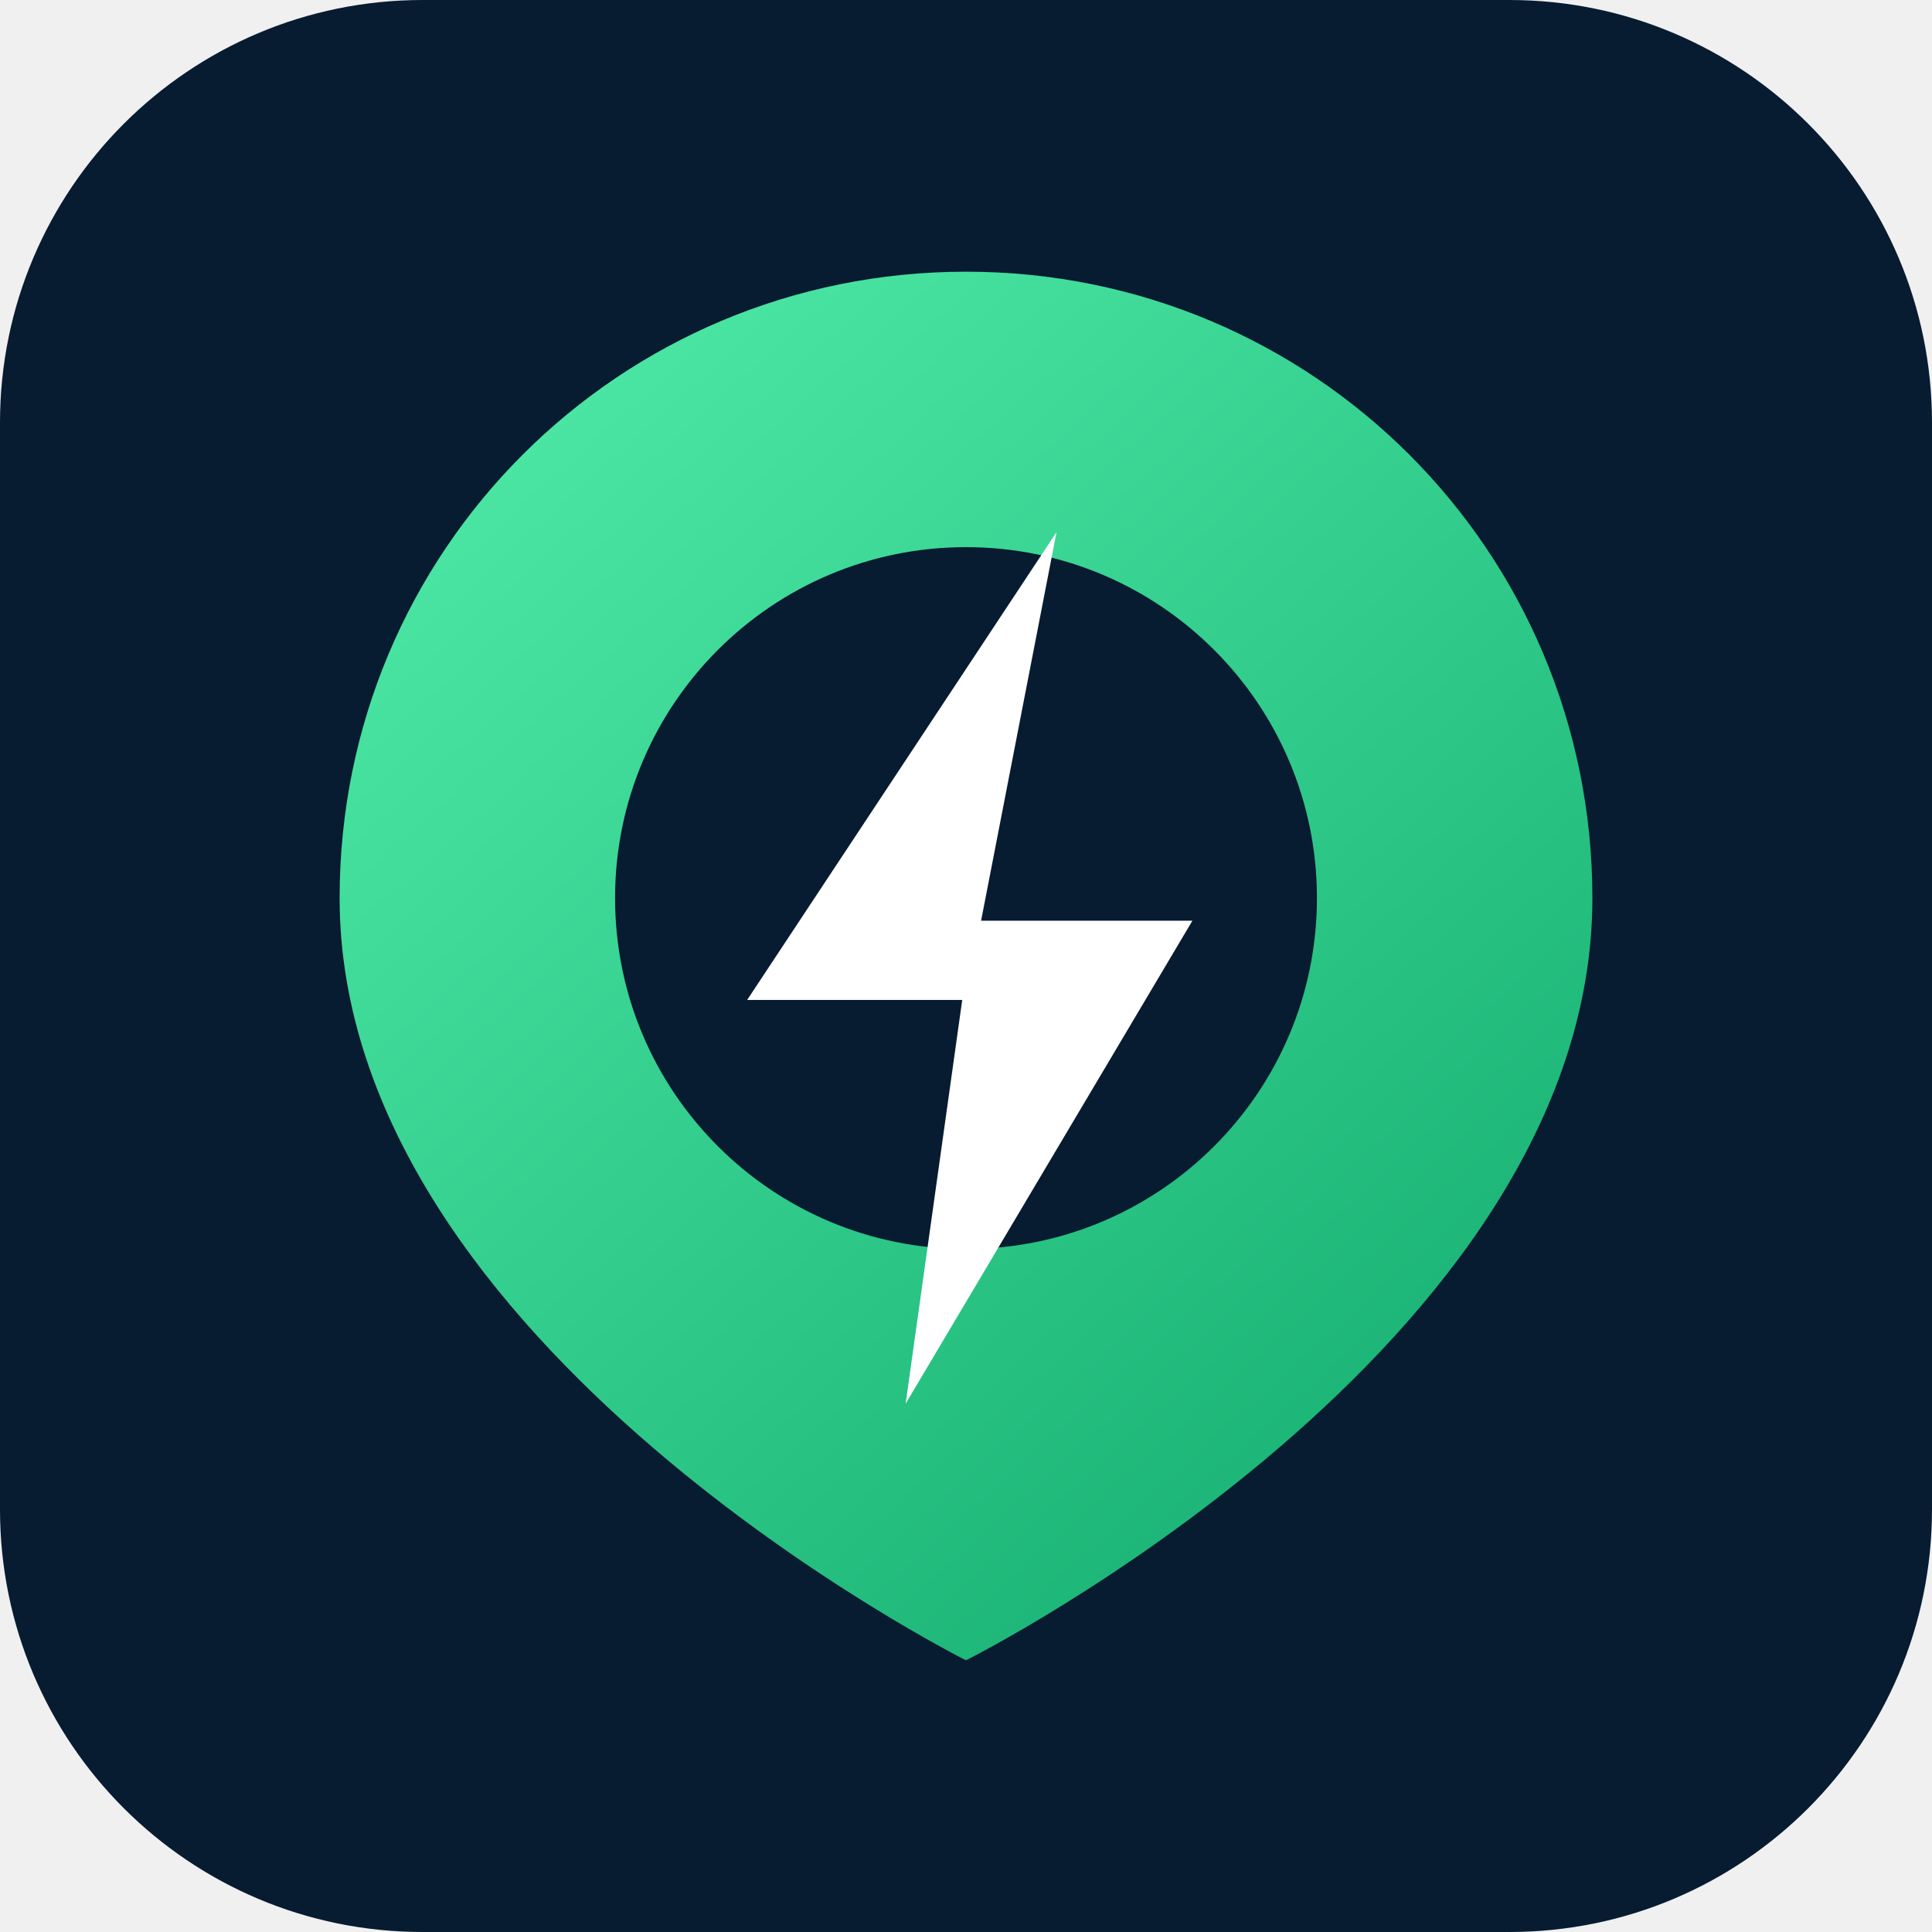
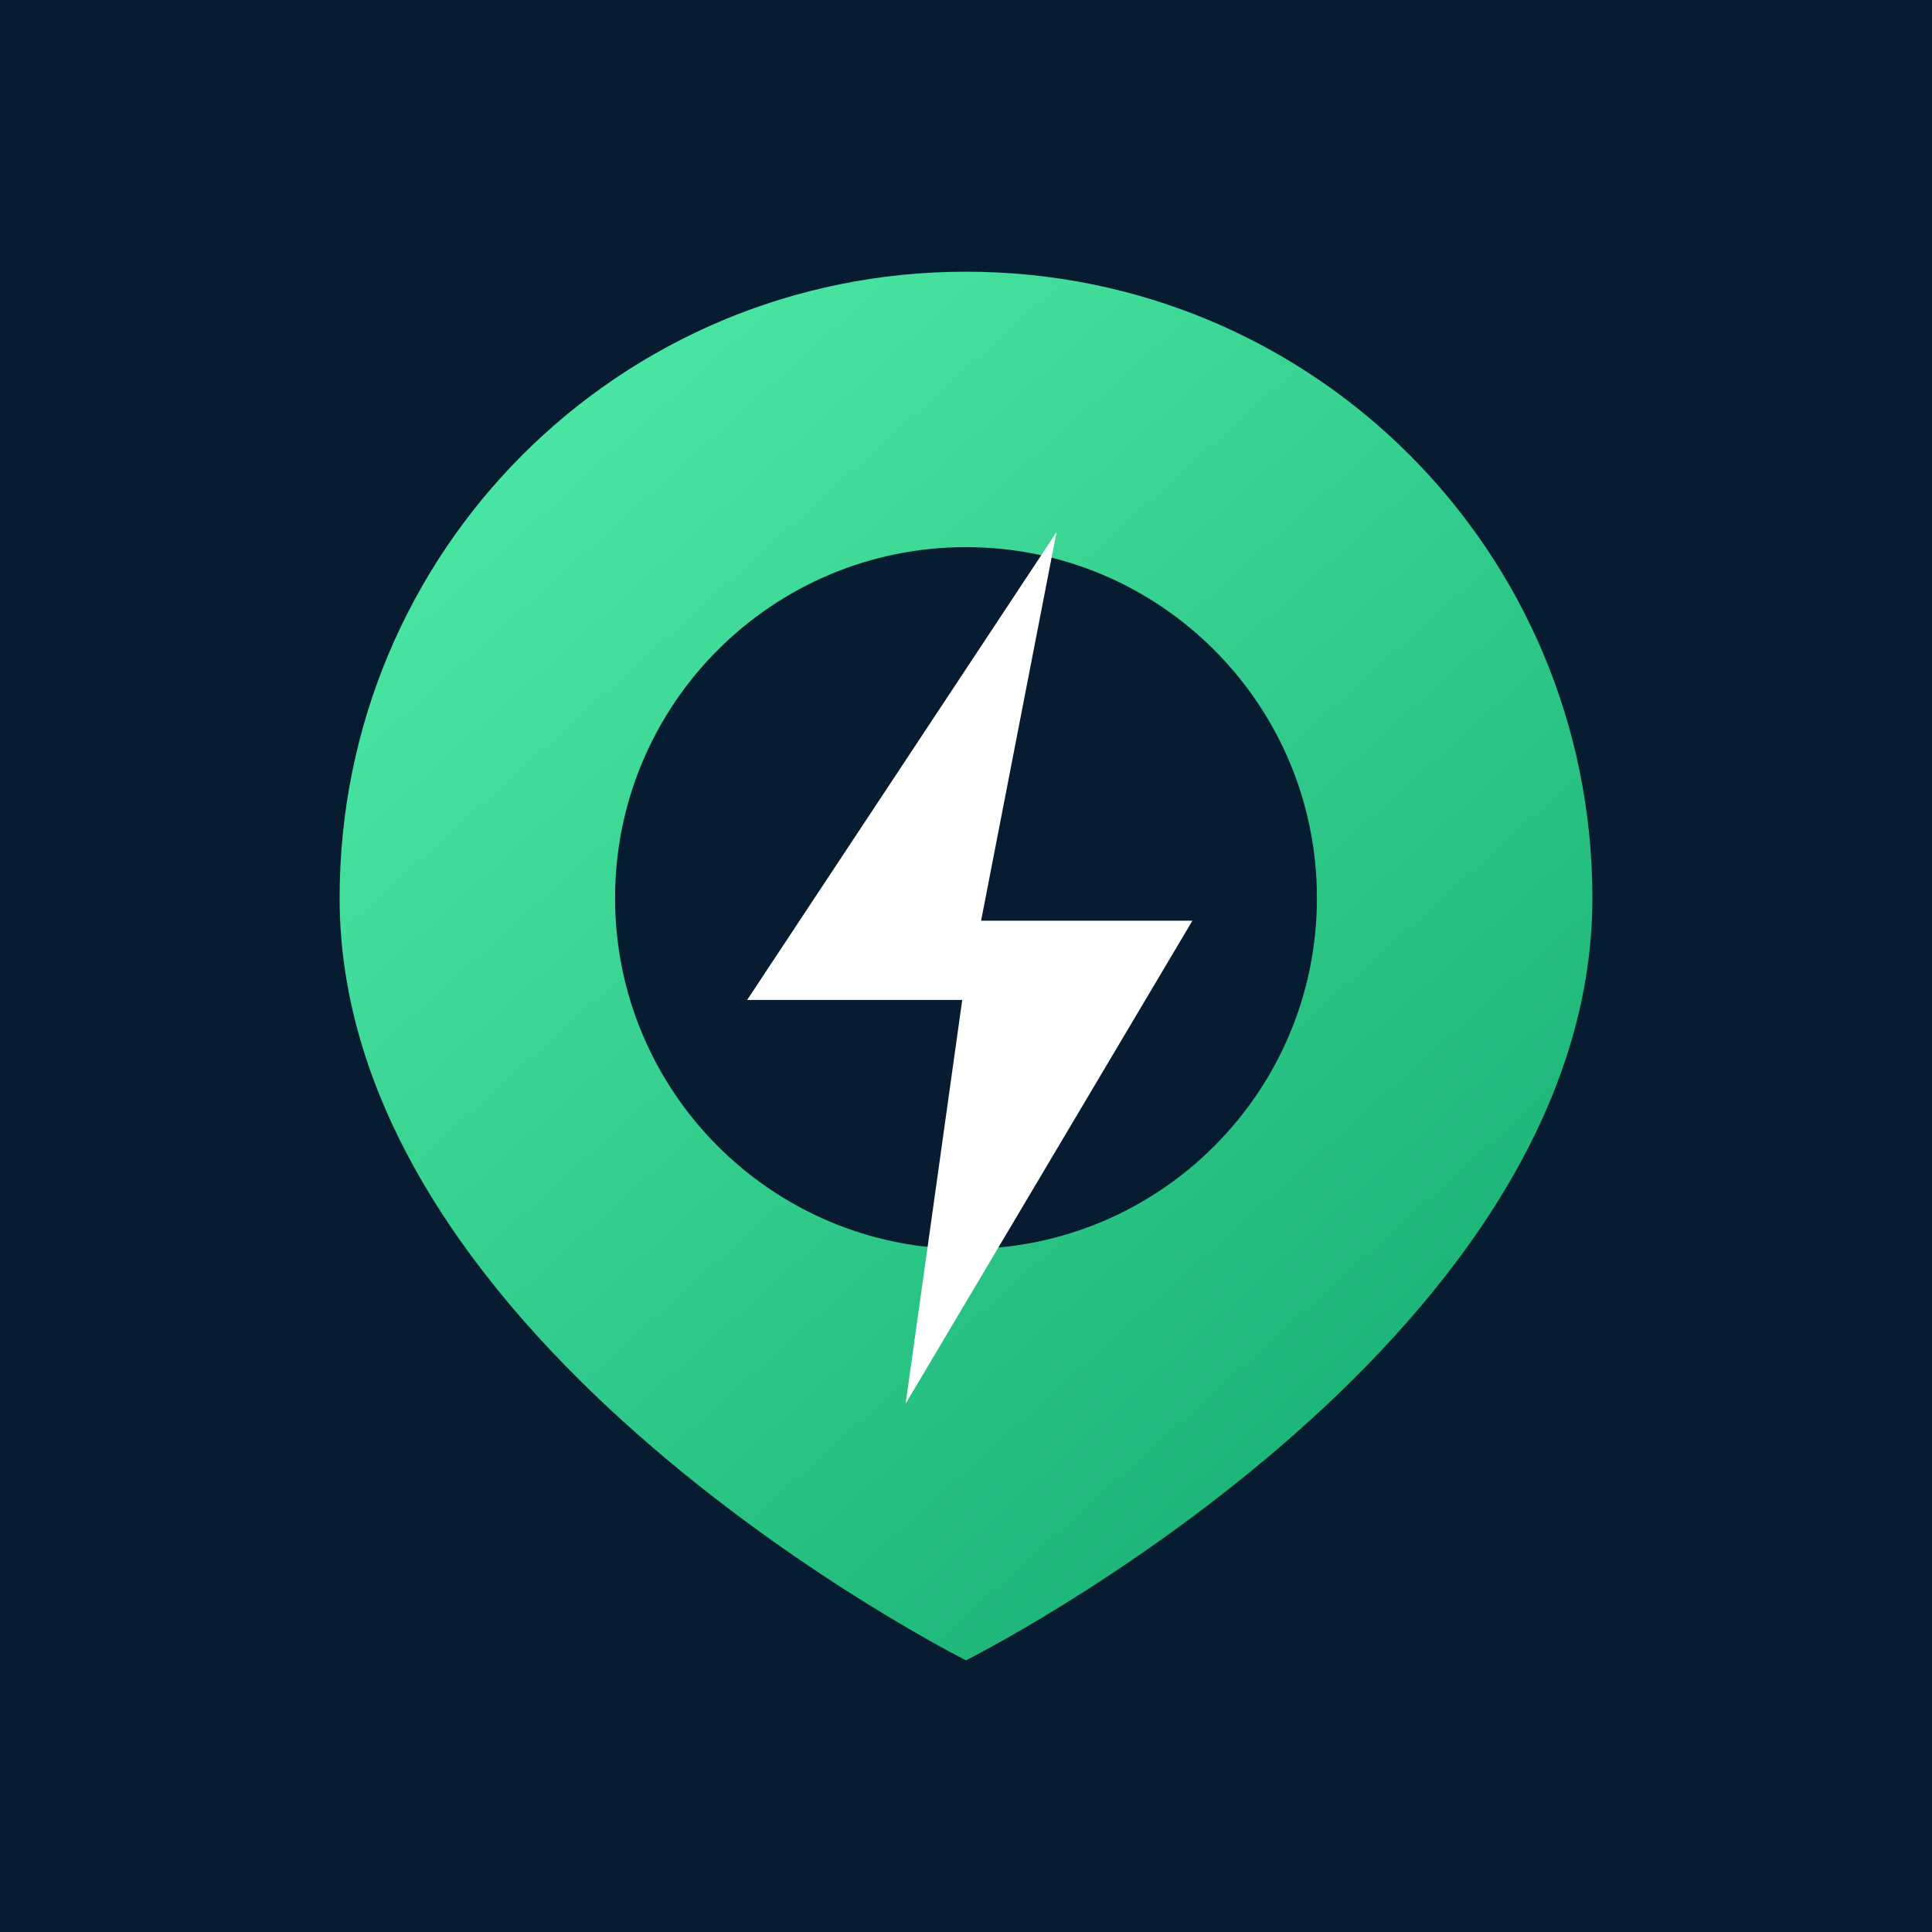
<svg xmlns="http://www.w3.org/2000/svg" viewBox="0 0 512 512" role="img" aria-label="ChargeVoy">
  <defs>
    <linearGradient id="g" x1="96" y1="80" x2="420" y2="440" gradientUnits="userSpaceOnUse">
      <stop stop-color="#52EDAA" />
      <stop offset="1" stop-color="#10A96C" />
    </linearGradient>
  </defs>
-   <rect width="512" height="512" rx="112" fill="#071B31" />
+   <rect width="512" height="512" fill="#071B31" />
  <path d="M256 72c-92 0-166 74-166 166 0 119 166 202 166 202s166-83 166-202C422 146 348 72 256 72Z" fill="url(#g)" />
  <circle cx="256" cy="238" r="93" fill="#071B31" />
  <path d="m280 141-82 124h57l-15 107 76-128h-56z" fill="#fff" />
</svg>
